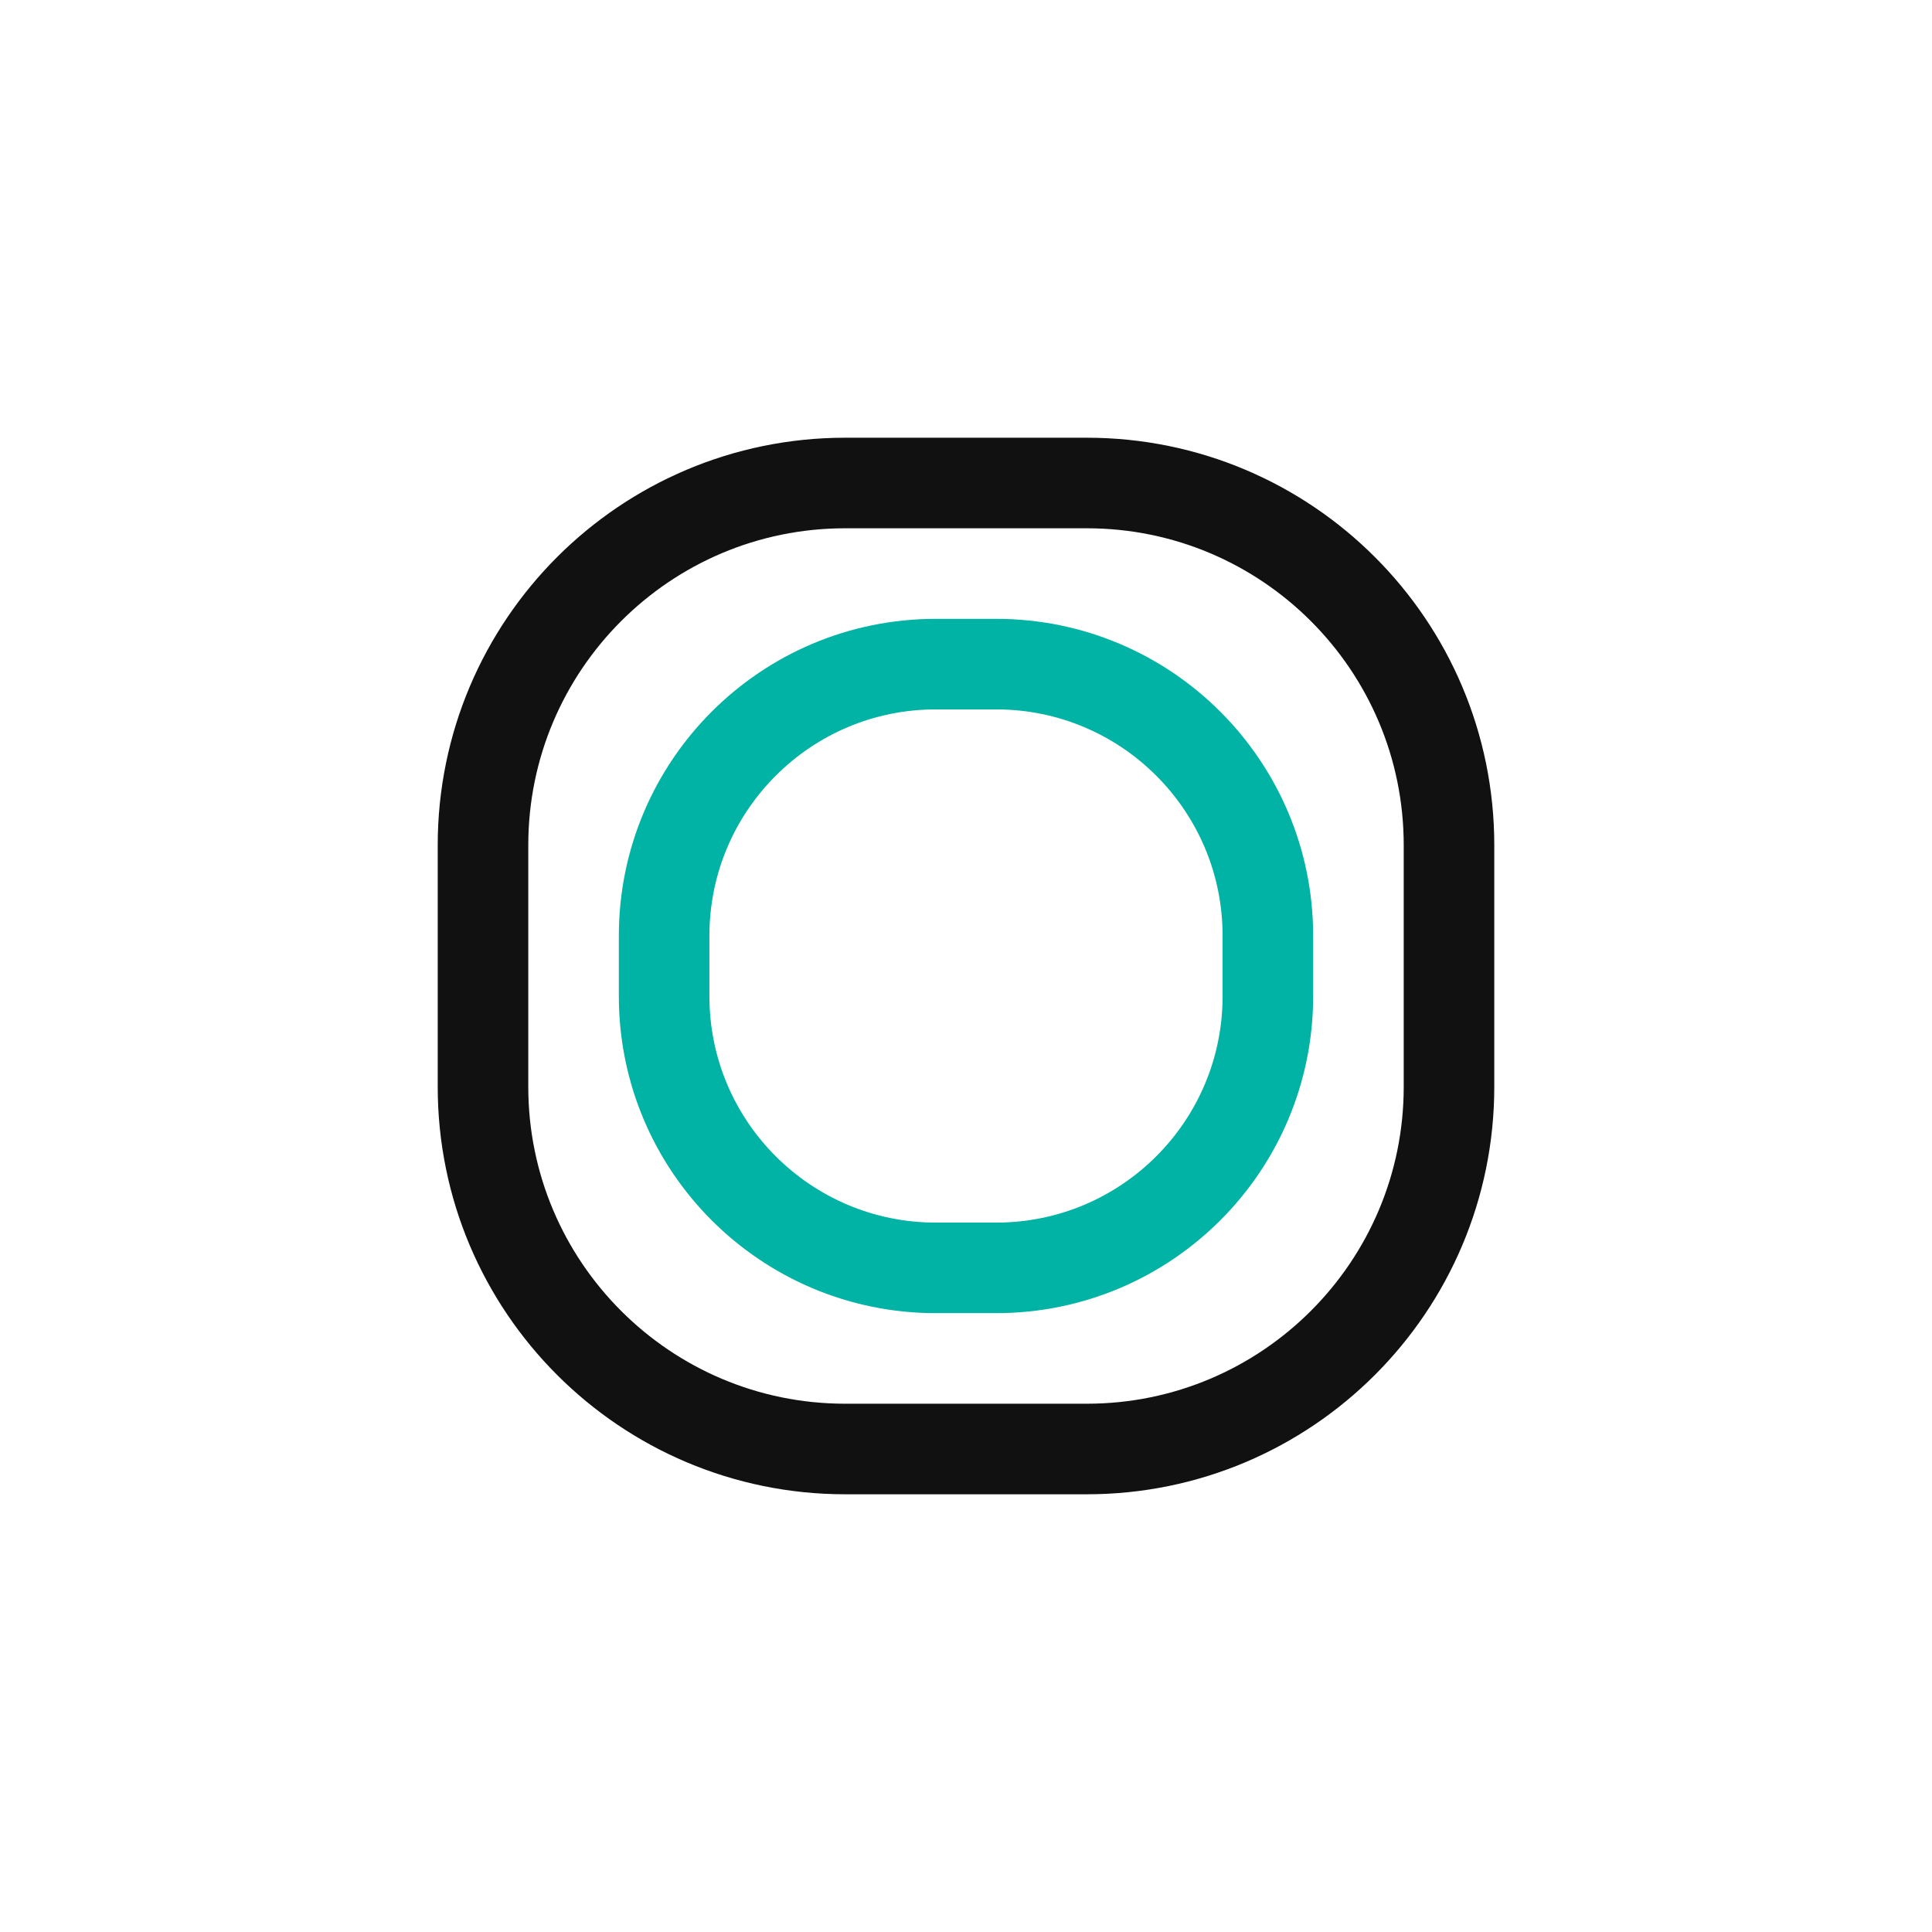
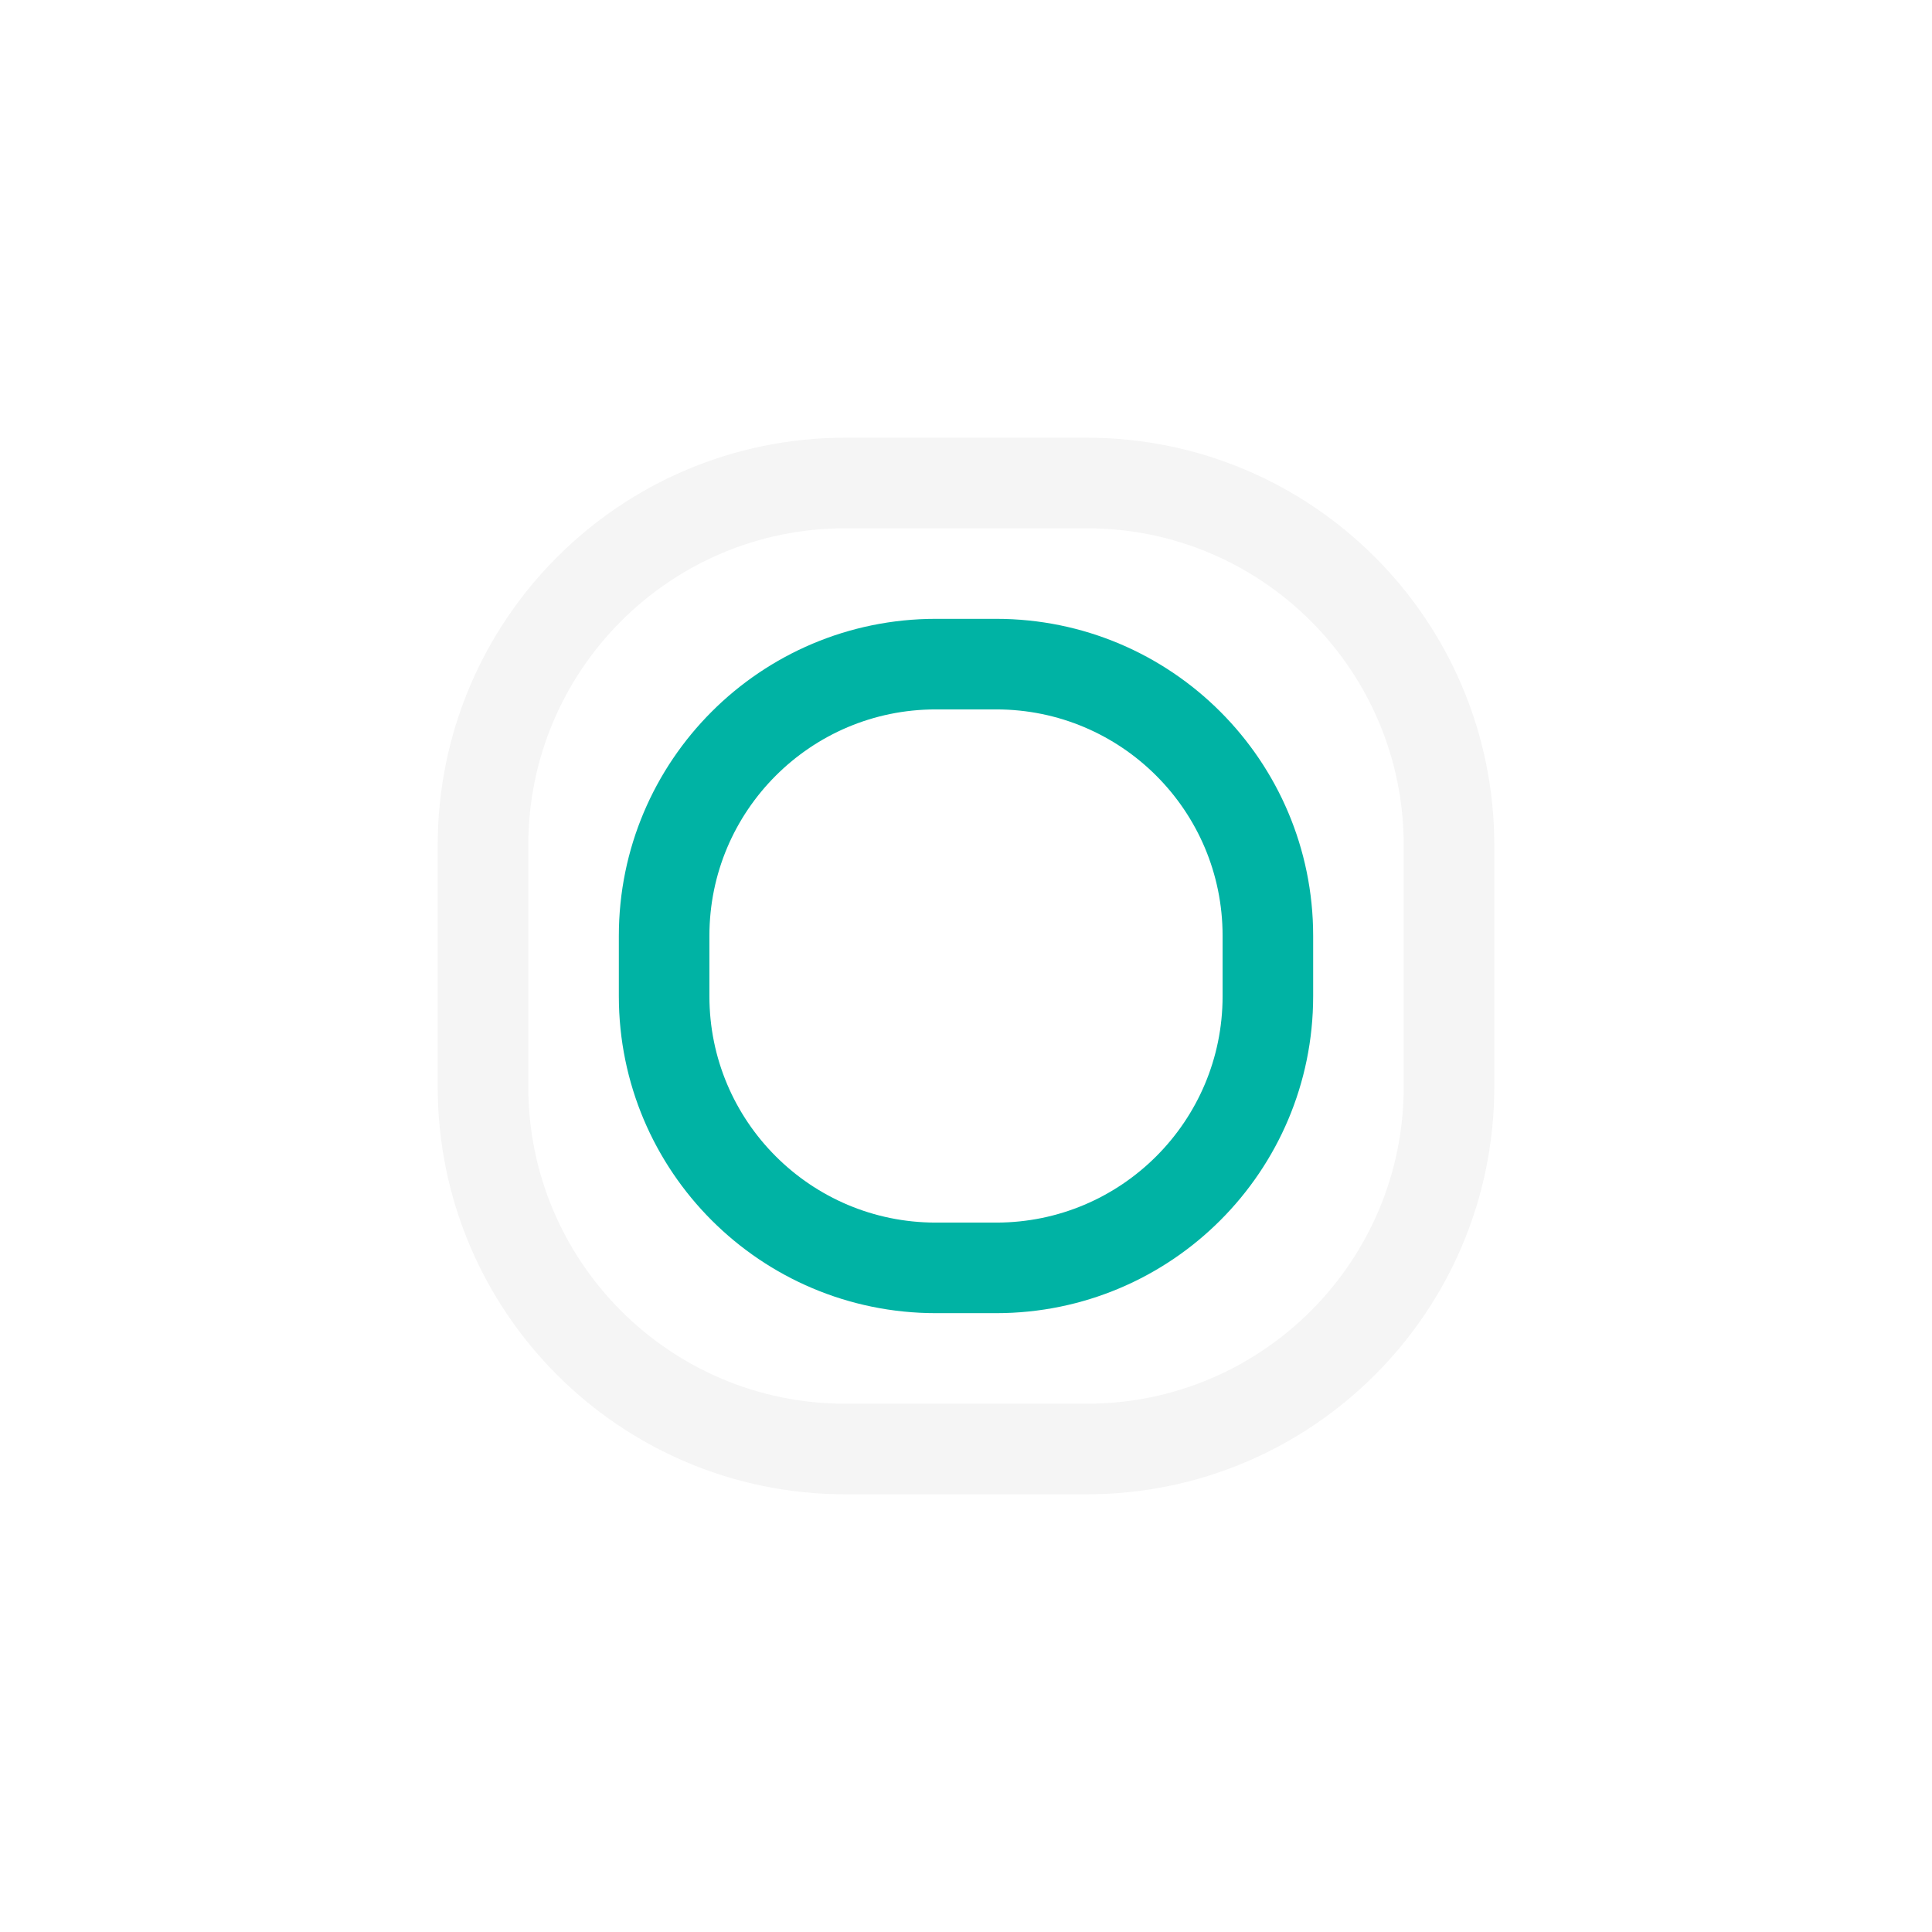
<svg xmlns="http://www.w3.org/2000/svg" viewBox="0 0 64 64">
-   <rect x="16" y="16" width="32" height="32" rx="12" fill="none" stroke="#111111" stroke-width="3" />
+   <rect x="16" y="16" width="32" height="32" rx="12" fill="none" stroke="#F5F5F5" stroke-width="3" />
  <rect x="22" y="22" width="20" height="20" rx="9" fill="none" stroke="#00B3A4" stroke-width="3" />
</svg>
